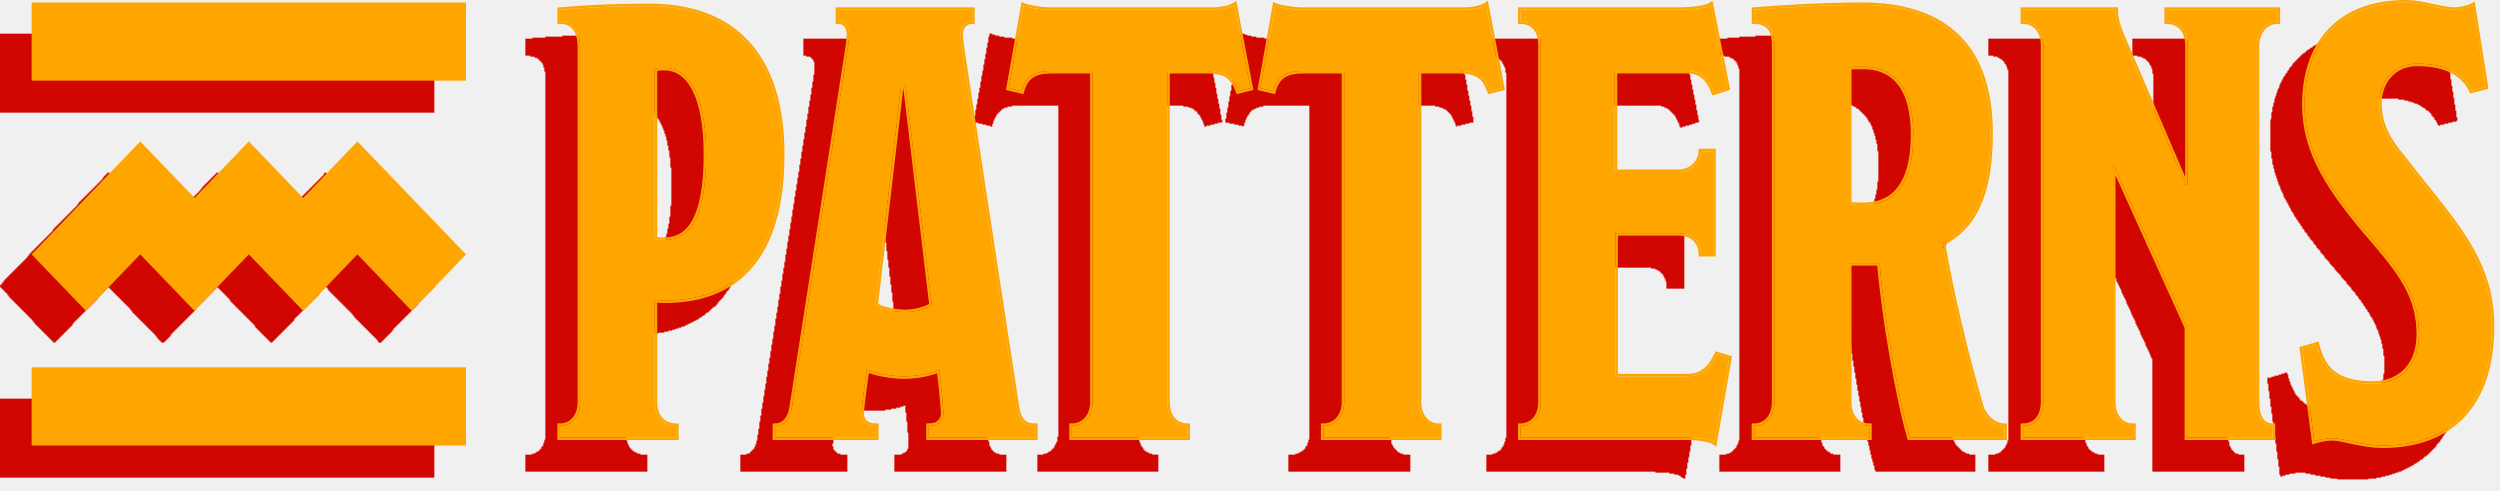
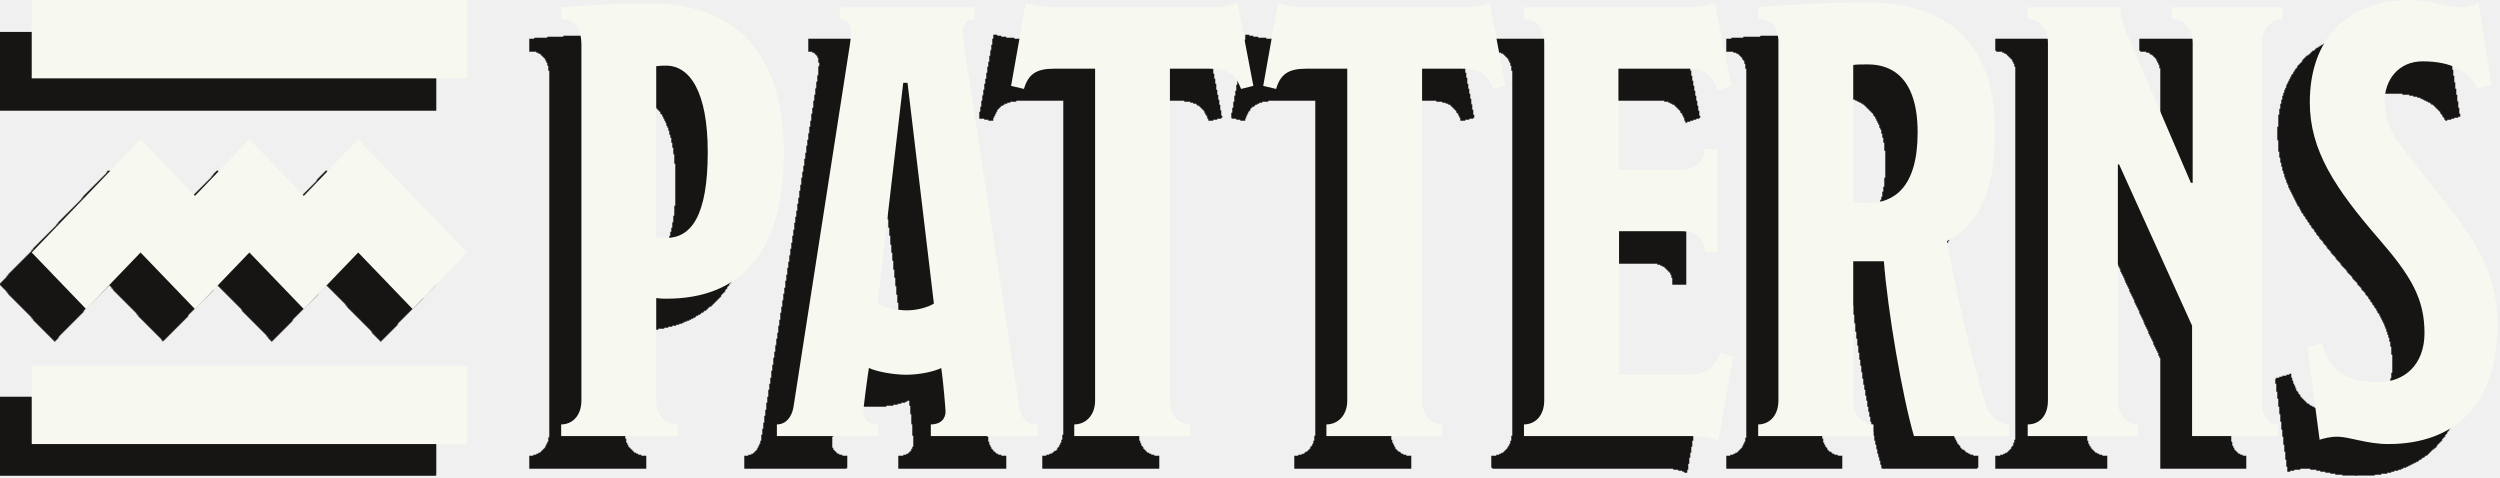
- <svg xmlns="http://www.w3.org/2000/svg" width="158" height="31" viewBox="0 0 158 31" fill="none">
-   <g filter="url(#filter0_d_42_167)">
-     <path d="M8.863 16.078L12.294 19.646L15.726 16.078L19.157 19.646L22.588 16.078L26.02 19.646L29.451 16.078L22.588 8.94L19.157 12.509L15.726 8.94L12.294 12.509L8.863 8.94L2 16.078L5.431 19.646L8.863 16.078Z" fill="#FFA500" />
-     <rect x="2" y="23.215" width="27.451" height="4.941" fill="#FFA500" />
-     <rect x="2" y="0.156" width="27.451" height="4.941" fill="#FFA500" />
-     <mask id="path-4-outside-1_42_167" maskUnits="userSpaceOnUse" x="34.385" y="-0.844" width="124" height="30" fill="black">
-       <rect fill="white" x="34.385" y="-0.844" width="124" height="30" />
-       <path d="M49.423 9.747C49.423 16.283 46.523 18.99 42.037 18.99C41.805 18.99 41.65 18.99 41.379 18.952V25.41C41.379 26.338 41.921 26.918 42.733 26.918V27.653H35.385V26.918C36.081 26.918 36.661 26.377 36.661 25.41V2.979C36.661 1.896 36.197 1.355 35.385 1.355V0.62C36.816 0.504 38.285 0.388 41.07 0.388C46.175 0.388 49.423 3.327 49.423 9.747ZM44.628 9.747C44.628 5.957 43.506 4.294 41.998 4.294C41.843 4.294 41.65 4.294 41.379 4.333V15.123C41.611 15.162 41.843 15.162 41.998 15.162C43.584 15.162 44.628 13.769 44.628 9.747Z" />
-       <path d="M65.424 27.653H58.695V26.918C59.352 26.918 59.623 26.532 59.623 26.106C59.623 25.952 59.468 24.095 59.352 23.36C58.888 23.593 57.96 23.786 57.148 23.786C56.336 23.786 55.291 23.593 54.789 23.36C54.672 24.095 54.441 25.874 54.441 26.106C54.441 26.57 54.711 26.918 55.369 26.918V27.653H48.987V26.918C49.529 26.918 49.916 26.493 50.032 25.836L53.59 2.979C53.628 2.747 53.667 2.399 53.667 2.167C53.667 1.742 53.435 1.355 52.971 1.355V0.62H61.441V1.355C61.015 1.355 60.706 1.664 60.706 2.128C60.706 2.399 60.744 2.67 60.783 3.018L64.264 25.758C64.418 26.686 64.844 26.918 65.424 26.918V27.653ZM58.888 19.3L57.225 5.377H56.954L55.33 19.3C55.717 19.532 56.529 19.725 57.186 19.725C57.844 19.725 58.501 19.532 58.888 19.3Z" />
-       <path d="M79.031 5.57L78.257 5.764C77.909 4.874 77.522 4.487 76.246 4.487H73.771V25.41C73.771 26.3 74.274 26.918 75.047 26.918V27.653H67.738V26.918C68.434 26.918 69.053 26.377 69.053 25.41V4.487H66.462C65.34 4.487 64.838 4.836 64.567 5.764L63.755 5.57L64.683 0.349C64.954 0.465 65.766 0.62 66.423 0.62H76.556C77.29 0.62 77.793 0.465 78.025 0.311L79.031 5.57Z" />
-       <path d="M94.931 5.57L94.157 5.764C93.809 4.874 93.423 4.487 92.147 4.487H89.671V25.41C89.671 26.3 90.174 26.918 90.948 26.918V27.653H83.638V26.918C84.334 26.918 84.953 26.377 84.953 25.41V4.487H82.362C81.24 4.487 80.738 4.836 80.467 5.764L79.655 5.57L80.583 0.349C80.854 0.465 81.666 0.62 82.323 0.62H92.456C93.191 0.62 93.693 0.465 93.925 0.311L94.931 5.57Z" />
-       <path d="M109.284 22.626L108.356 27.963C108.085 27.769 107.389 27.653 106.577 27.653H96.096V26.918C96.793 26.918 97.373 26.377 97.373 25.41V2.825C97.373 1.858 96.831 1.355 96.096 1.355V0.62H105.997C107.196 0.62 107.892 0.465 108.124 0.311L109.168 5.57L108.317 5.841C108.008 4.99 107.505 4.487 106.654 4.487H102.052V10.869H106.074C106.886 10.869 107.505 10.25 107.505 9.554H108.279V16.051H107.505C107.505 15.355 107.041 14.736 106.074 14.736H102.091V23.786H106.577C107.583 23.786 108.085 23.283 108.511 22.394L109.284 22.626Z" />
-       <path d="M126.681 27.653H120.687C119.952 25.139 119.024 19.725 118.792 16.631H116.858V25.41C116.858 26.261 117.322 26.918 118.134 26.918V27.653H110.863V26.918C111.56 26.918 112.14 26.377 112.14 25.41V2.825C112.14 1.896 111.753 1.355 110.863 1.355V0.62C112.062 0.504 115.234 0.311 117.67 0.311C122.543 0.311 125.792 2.592 125.792 8.432C125.792 12.416 124.67 14.388 122.775 15.355C123.278 18.333 124.245 22.432 125.212 25.72C125.405 26.338 126.024 26.918 126.681 26.918V27.653ZM120.919 8.51C120.919 5.106 119.333 4.217 117.786 4.217C117.477 4.217 117.013 4.217 116.858 4.255V12.918C117.167 12.957 117.515 12.957 117.786 12.957C119.449 12.957 120.919 11.952 120.919 8.51Z" />
-       <path d="M143.947 1.355C143.251 1.355 142.632 1.935 142.632 2.863V25.41C142.632 26.377 142.98 26.918 143.638 26.918V27.653H138.224V20.692L133.621 10.521H133.544V25.41C133.544 26.3 134.047 26.918 134.82 26.918V27.653H127.859V26.918C128.632 26.918 129.135 26.338 129.135 25.41V2.863C129.135 1.896 128.555 1.355 127.859 1.355V0.62H133.699C133.699 1.2 133.892 1.78 134.163 2.399L138.146 11.681H138.262V2.863C138.262 1.935 137.721 1.355 136.947 1.355V0.62H143.947V1.355Z" />
-       <path d="M157.482 20.615C157.482 25.642 154.813 28.156 150.598 28.156C149.244 28.156 148.123 27.692 147.388 27.692C146.924 27.692 146.498 27.808 146.266 27.885L145.493 22.046L146.421 21.775C146.808 23.322 147.62 24.25 149.979 24.25C151.642 24.25 152.88 23.128 152.88 21.156C152.88 18.99 152.029 17.559 150.018 15.239C147.233 12.029 145.647 9.631 145.647 6.615C145.647 2.67 147.929 0.156 152.029 0.156C153.112 0.156 154.31 0.62 155.123 0.62C155.432 0.62 156.012 0.504 156.283 0.349L157.095 5.493L156.205 5.725C155.741 4.72 154.659 4.023 152.763 4.023C151.217 4.023 150.366 5.222 150.366 6.537C150.366 7.581 150.714 8.471 151.449 9.438C152.415 10.675 153.189 11.642 154.078 12.764C156.167 15.394 157.482 17.521 157.482 20.615Z" />
-     </mask>
-     <path d="M49.423 9.747C49.423 16.283 46.523 18.99 42.037 18.99C41.805 18.99 41.65 18.99 41.379 18.952V25.41C41.379 26.338 41.921 26.918 42.733 26.918V27.653H35.385V26.918C36.081 26.918 36.661 26.377 36.661 25.41V2.979C36.661 1.896 36.197 1.355 35.385 1.355V0.62C36.816 0.504 38.285 0.388 41.07 0.388C46.175 0.388 49.423 3.327 49.423 9.747ZM44.628 9.747C44.628 5.957 43.506 4.294 41.998 4.294C41.843 4.294 41.65 4.294 41.379 4.333V15.123C41.611 15.162 41.843 15.162 41.998 15.162C43.584 15.162 44.628 13.769 44.628 9.747Z" fill="#FFA500" />
-     <path d="M65.424 27.653H58.695V26.918C59.352 26.918 59.623 26.532 59.623 26.106C59.623 25.952 59.468 24.095 59.352 23.36C58.888 23.593 57.96 23.786 57.148 23.786C56.336 23.786 55.291 23.593 54.789 23.36C54.672 24.095 54.441 25.874 54.441 26.106C54.441 26.57 54.711 26.918 55.369 26.918V27.653H48.987V26.918C49.529 26.918 49.916 26.493 50.032 25.836L53.59 2.979C53.628 2.747 53.667 2.399 53.667 2.167C53.667 1.742 53.435 1.355 52.971 1.355V0.62H61.441V1.355C61.015 1.355 60.706 1.664 60.706 2.128C60.706 2.399 60.744 2.67 60.783 3.018L64.264 25.758C64.418 26.686 64.844 26.918 65.424 26.918V27.653ZM58.888 19.3L57.225 5.377H56.954L55.33 19.3C55.717 19.532 56.529 19.725 57.186 19.725C57.844 19.725 58.501 19.532 58.888 19.3Z" fill="#FFA500" />
-     <path d="M79.031 5.57L78.257 5.764C77.909 4.874 77.522 4.487 76.246 4.487H73.771V25.41C73.771 26.3 74.274 26.918 75.047 26.918V27.653H67.738V26.918C68.434 26.918 69.053 26.377 69.053 25.41V4.487H66.462C65.34 4.487 64.838 4.836 64.567 5.764L63.755 5.57L64.683 0.349C64.954 0.465 65.766 0.62 66.423 0.62H76.556C77.29 0.62 77.793 0.465 78.025 0.311L79.031 5.57Z" fill="#FFA500" />
-     <path d="M94.931 5.57L94.157 5.764C93.809 4.874 93.423 4.487 92.147 4.487H89.671V25.41C89.671 26.3 90.174 26.918 90.948 26.918V27.653H83.638V26.918C84.334 26.918 84.953 26.377 84.953 25.41V4.487H82.362C81.24 4.487 80.738 4.836 80.467 5.764L79.655 5.57L80.583 0.349C80.854 0.465 81.666 0.62 82.323 0.62H92.456C93.191 0.62 93.693 0.465 93.925 0.311L94.931 5.57Z" fill="#FFA500" />
-     <path d="M109.284 22.626L108.356 27.963C108.085 27.769 107.389 27.653 106.577 27.653H96.096V26.918C96.793 26.918 97.373 26.377 97.373 25.41V2.825C97.373 1.858 96.831 1.355 96.096 1.355V0.62H105.997C107.196 0.62 107.892 0.465 108.124 0.311L109.168 5.57L108.317 5.841C108.008 4.99 107.505 4.487 106.654 4.487H102.052V10.869H106.074C106.886 10.869 107.505 10.25 107.505 9.554H108.279V16.051H107.505C107.505 15.355 107.041 14.736 106.074 14.736H102.091V23.786H106.577C107.583 23.786 108.085 23.283 108.511 22.394L109.284 22.626Z" fill="#FFA500" />
-     <path d="M126.681 27.653H120.687C119.952 25.139 119.024 19.725 118.792 16.631H116.858V25.41C116.858 26.261 117.322 26.918 118.134 26.918V27.653H110.863V26.918C111.56 26.918 112.14 26.377 112.14 25.41V2.825C112.14 1.896 111.753 1.355 110.863 1.355V0.62C112.062 0.504 115.234 0.311 117.67 0.311C122.543 0.311 125.792 2.592 125.792 8.432C125.792 12.416 124.67 14.388 122.775 15.355C123.278 18.333 124.245 22.432 125.212 25.72C125.405 26.338 126.024 26.918 126.681 26.918V27.653ZM120.919 8.51C120.919 5.106 119.333 4.217 117.786 4.217C117.477 4.217 117.013 4.217 116.858 4.255V12.918C117.167 12.957 117.515 12.957 117.786 12.957C119.449 12.957 120.919 11.952 120.919 8.51Z" fill="#FFA500" />
-     <path d="M143.947 1.355C143.251 1.355 142.632 1.935 142.632 2.863V25.41C142.632 26.377 142.98 26.918 143.638 26.918V27.653H138.224V20.692L133.621 10.521H133.544V25.41C133.544 26.3 134.047 26.918 134.82 26.918V27.653H127.859V26.918C128.632 26.918 129.135 26.338 129.135 25.41V2.863C129.135 1.896 128.555 1.355 127.859 1.355V0.62H133.699C133.699 1.2 133.892 1.78 134.163 2.399L138.146 11.681H138.262V2.863C138.262 1.935 137.721 1.355 136.947 1.355V0.62H143.947V1.355Z" fill="#FFA500" />
-     <path d="M157.482 20.615C157.482 25.642 154.813 28.156 150.598 28.156C149.244 28.156 148.123 27.692 147.388 27.692C146.924 27.692 146.498 27.808 146.266 27.885L145.493 22.046L146.421 21.775C146.808 23.322 147.62 24.25 149.979 24.25C151.642 24.25 152.88 23.128 152.88 21.156C152.88 18.99 152.029 17.559 150.018 15.239C147.233 12.029 145.647 9.631 145.647 6.615C145.647 2.67 147.929 0.156 152.029 0.156C153.112 0.156 154.31 0.62 155.123 0.62C155.432 0.62 156.012 0.504 156.283 0.349L157.095 5.493L156.205 5.725C155.741 4.72 154.659 4.023 152.763 4.023C151.217 4.023 150.366 5.222 150.366 6.537C150.366 7.581 150.714 8.471 151.449 9.438C152.415 10.675 153.189 11.642 154.078 12.764C156.167 15.394 157.482 17.521 157.482 20.615Z" fill="#FFA500" />
-     <path d="M49.423 9.747C49.423 16.283 46.523 18.99 42.037 18.99C41.805 18.99 41.65 18.99 41.379 18.952V25.41C41.379 26.338 41.921 26.918 42.733 26.918V27.653H35.385V26.918C36.081 26.918 36.661 26.377 36.661 25.41V2.979C36.661 1.896 36.197 1.355 35.385 1.355V0.62C36.816 0.504 38.285 0.388 41.07 0.388C46.175 0.388 49.423 3.327 49.423 9.747ZM44.628 9.747C44.628 5.957 43.506 4.294 41.998 4.294C41.843 4.294 41.65 4.294 41.379 4.333V15.123C41.611 15.162 41.843 15.162 41.998 15.162C43.584 15.162 44.628 13.769 44.628 9.747Z" stroke="#FFA500" stroke-width="0.312" mask="url(#path-4-outside-1_42_167)" />
-     <path d="M65.424 27.653H58.695V26.918C59.352 26.918 59.623 26.532 59.623 26.106C59.623 25.952 59.468 24.095 59.352 23.36C58.888 23.593 57.96 23.786 57.148 23.786C56.336 23.786 55.291 23.593 54.789 23.36C54.672 24.095 54.441 25.874 54.441 26.106C54.441 26.57 54.711 26.918 55.369 26.918V27.653H48.987V26.918C49.529 26.918 49.916 26.493 50.032 25.836L53.59 2.979C53.628 2.747 53.667 2.399 53.667 2.167C53.667 1.742 53.435 1.355 52.971 1.355V0.62H61.441V1.355C61.015 1.355 60.706 1.664 60.706 2.128C60.706 2.399 60.744 2.67 60.783 3.018L64.264 25.758C64.418 26.686 64.844 26.918 65.424 26.918V27.653ZM58.888 19.3L57.225 5.377H56.954L55.33 19.3C55.717 19.532 56.529 19.725 57.186 19.725C57.844 19.725 58.501 19.532 58.888 19.3Z" stroke="#FFA500" stroke-width="0.312" mask="url(#path-4-outside-1_42_167)" />
-     <path d="M79.031 5.57L78.257 5.764C77.909 4.874 77.522 4.487 76.246 4.487H73.771V25.41C73.771 26.3 74.274 26.918 75.047 26.918V27.653H67.738V26.918C68.434 26.918 69.053 26.377 69.053 25.41V4.487H66.462C65.34 4.487 64.838 4.836 64.567 5.764L63.755 5.57L64.683 0.349C64.954 0.465 65.766 0.62 66.423 0.62H76.556C77.29 0.62 77.793 0.465 78.025 0.311L79.031 5.57Z" stroke="#FFA500" stroke-width="0.312" mask="url(#path-4-outside-1_42_167)" />
-     <path d="M94.931 5.57L94.157 5.764C93.809 4.874 93.423 4.487 92.147 4.487H89.671V25.41C89.671 26.3 90.174 26.918 90.948 26.918V27.653H83.638V26.918C84.334 26.918 84.953 26.377 84.953 25.41V4.487H82.362C81.24 4.487 80.738 4.836 80.467 5.764L79.655 5.57L80.583 0.349C80.854 0.465 81.666 0.62 82.323 0.62H92.456C93.191 0.62 93.693 0.465 93.925 0.311L94.931 5.57Z" stroke="#FFA500" stroke-width="0.312" mask="url(#path-4-outside-1_42_167)" />
-     <path d="M109.284 22.626L108.356 27.963C108.085 27.769 107.389 27.653 106.577 27.653H96.096V26.918C96.793 26.918 97.373 26.377 97.373 25.41V2.825C97.373 1.858 96.831 1.355 96.096 1.355V0.62H105.997C107.196 0.62 107.892 0.465 108.124 0.311L109.168 5.57L108.317 5.841C108.008 4.99 107.505 4.487 106.654 4.487H102.052V10.869H106.074C106.886 10.869 107.505 10.25 107.505 9.554H108.279V16.051H107.505C107.505 15.355 107.041 14.736 106.074 14.736H102.091V23.786H106.577C107.583 23.786 108.085 23.283 108.511 22.394L109.284 22.626Z" stroke="#FFA500" stroke-width="0.312" mask="url(#path-4-outside-1_42_167)" />
-     <path d="M126.681 27.653H120.687C119.952 25.139 119.024 19.725 118.792 16.631H116.858V25.41C116.858 26.261 117.322 26.918 118.134 26.918V27.653H110.863V26.918C111.56 26.918 112.14 26.377 112.14 25.41V2.825C112.14 1.896 111.753 1.355 110.863 1.355V0.62C112.062 0.504 115.234 0.311 117.67 0.311C122.543 0.311 125.792 2.592 125.792 8.432C125.792 12.416 124.67 14.388 122.775 15.355C123.278 18.333 124.245 22.432 125.212 25.72C125.405 26.338 126.024 26.918 126.681 26.918V27.653ZM120.919 8.51C120.919 5.106 119.333 4.217 117.786 4.217C117.477 4.217 117.013 4.217 116.858 4.255V12.918C117.167 12.957 117.515 12.957 117.786 12.957C119.449 12.957 120.919 11.952 120.919 8.51Z" stroke="#FFA500" stroke-width="0.312" mask="url(#path-4-outside-1_42_167)" />
-     <path d="M143.947 1.355C143.251 1.355 142.632 1.935 142.632 2.863V25.41C142.632 26.377 142.98 26.918 143.638 26.918V27.653H138.224V20.692L133.621 10.521H133.544V25.41C133.544 26.3 134.047 26.918 134.82 26.918V27.653H127.859V26.918C128.632 26.918 129.135 26.338 129.135 25.41V2.863C129.135 1.896 128.555 1.355 127.859 1.355V0.62H133.699C133.699 1.2 133.892 1.78 134.163 2.399L138.146 11.681H138.262V2.863C138.262 1.935 137.721 1.355 136.947 1.355V0.62H143.947V1.355Z" stroke="#FFA500" stroke-width="0.312" mask="url(#path-4-outside-1_42_167)" />
-     <path d="M157.482 20.615C157.482 25.642 154.813 28.156 150.598 28.156C149.244 28.156 148.123 27.692 147.388 27.692C146.924 27.692 146.498 27.808 146.266 27.885L145.493 22.046L146.421 21.775C146.808 23.322 147.62 24.25 149.979 24.25C151.642 24.25 152.88 23.128 152.88 21.156C152.88 18.99 152.029 17.559 150.018 15.239C147.233 12.029 145.647 9.631 145.647 6.615C145.647 2.67 147.929 0.156 152.029 0.156C153.112 0.156 154.31 0.62 155.123 0.62C155.432 0.62 156.012 0.504 156.283 0.349L157.095 5.493L156.205 5.725C155.741 4.72 154.659 4.023 152.763 4.023C151.217 4.023 150.366 5.222 150.366 6.537C150.366 7.581 150.714 8.471 151.449 9.438C152.415 10.675 153.189 11.642 154.078 12.764C156.167 15.394 157.482 17.521 157.482 20.615Z" stroke="#FFA500" stroke-width="0.312" mask="url(#path-4-outside-1_42_167)" />
+ <svg xmlns="http://www.w3.org/2000/svg" width="649" height="124" viewBox="0 0 649 124" fill="none">
+   <g filter="url(#filter0_d_2_40)">
+     <path d="M36.488 65.549L50.615 80.24L64.741 65.549L78.868 80.24L92.995 65.549L107.122 80.24L121.249 65.549L92.995 36.165L78.868 50.857L64.741 36.165L50.615 50.857L36.488 36.165L8.234 65.549L22.361 80.24L36.488 65.549Z" fill="#F7F9F0" />
+     <rect x="8.234" y="94.932" width="113.015" height="20.343" fill="#F7F9F0" />
+     <rect x="8.234" width="113.015" height="20.343" fill="#F7F9F0" />
+     <path d="M203.474 39.486C203.474 66.395 191.533 77.54 173.063 77.54C172.108 77.54 171.471 77.54 170.356 77.381V103.97C170.356 107.792 172.585 110.18 175.929 110.18V113.205H145.677V110.18C148.543 110.18 150.932 107.951 150.932 103.97V11.623C150.932 7.165 149.021 4.936 145.677 4.936V1.911C151.568 1.433 157.619 0.955 169.083 0.955C190.1 0.955 203.474 13.056 203.474 39.486ZM183.731 39.486C183.731 23.883 179.113 17.037 172.904 17.037C172.267 17.037 171.471 17.037 170.356 17.196V61.618C171.312 61.777 172.267 61.777 172.904 61.777C179.432 61.777 183.731 56.045 183.731 39.486Z" fill="#F7F9F0" />
+     <path d="M269.348 113.205H241.643V110.18C244.35 110.18 245.465 108.588 245.465 106.836C245.465 106.2 244.828 98.557 244.35 95.532C242.439 96.487 238.618 97.283 235.275 97.283C231.931 97.283 227.632 96.487 225.562 95.532C225.084 98.557 224.129 105.881 224.129 106.836C224.129 108.747 225.244 110.18 227.95 110.18V113.205H201.679V110.18C203.908 110.18 205.5 108.429 205.978 105.722L220.626 11.623C220.786 10.668 220.945 9.235 220.945 8.279C220.945 6.528 219.989 4.936 218.079 4.936V1.911H252.948V4.936C251.196 4.936 249.923 6.21 249.923 8.12C249.923 9.235 250.082 10.349 250.241 11.782L264.571 105.403C265.208 109.225 266.959 110.18 269.348 110.18V113.205ZM242.439 78.814L235.593 21.495H234.478L227.791 78.814C229.383 79.769 232.727 80.565 235.434 80.565C238.14 80.565 240.847 79.769 242.439 78.814Z" fill="#F7F9F0" />
+     <path d="M325.367 22.291L322.182 23.087C320.749 19.425 319.157 17.833 313.903 17.833H303.713V103.97C303.713 107.632 305.783 110.18 308.967 110.18V113.205H278.875V110.18C281.741 110.18 284.288 107.951 284.288 103.97V17.833H273.62C269.003 17.833 266.933 19.266 265.819 23.087L262.475 22.291L266.296 0.796C267.411 1.274 270.754 1.911 273.461 1.911H315.177C318.202 1.911 320.272 1.274 321.227 0.637L325.367 22.291Z" fill="#F7F9F0" />
+     <path d="M390.827 22.291L387.643 23.087C386.21 19.425 384.618 17.833 379.363 17.833H369.173V103.97C369.173 107.632 371.243 110.18 374.428 110.18V113.205H344.335V110.18C347.201 110.18 349.748 107.951 349.748 103.97V17.833H339.081C334.463 17.833 332.394 19.266 331.279 23.087L327.935 22.291L331.757 0.796C332.871 1.274 336.215 1.911 338.922 1.911H380.637C383.662 1.911 385.732 1.274 386.687 0.637L390.827 22.291Z" fill="#F7F9F0" />
+     <path d="M449.919 92.507L446.098 114.479C444.983 113.683 442.117 113.205 438.773 113.205H395.625V110.18C398.491 110.18 400.879 107.951 400.879 103.97V10.986C400.879 7.006 398.65 4.936 395.625 4.936V1.911H436.385C441.321 1.911 444.187 1.274 445.142 0.637L449.441 22.291L445.938 23.405C444.665 19.902 442.595 17.833 439.092 17.833H420.145V44.104H436.704C440.047 44.104 442.595 41.556 442.595 38.69H445.779V65.439H442.595C442.595 62.573 440.684 60.026 436.704 60.026H420.304V97.283H438.773C442.913 97.283 444.983 95.213 446.734 91.551L449.919 92.507Z" fill="#F7F9F0" />
+     <path d="M521.542 113.205H496.862C493.837 102.856 490.016 80.565 489.061 67.828H481.1V103.97C481.1 107.473 483.01 110.18 486.354 110.18V113.205H456.421V110.18C459.287 110.18 461.675 107.951 461.675 103.97V10.986C461.675 7.165 460.083 4.936 456.421 4.936V1.911C461.356 1.433 474.412 0.637 484.443 0.637C504.505 0.637 517.879 10.031 517.879 34.073C517.879 50.473 513.262 58.593 505.46 62.573C507.53 74.833 511.511 91.71 515.491 105.244C516.287 107.792 518.835 110.18 521.542 110.18V113.205ZM497.818 34.391C497.818 20.38 491.29 16.718 484.921 16.718C483.647 16.718 481.737 16.718 481.1 16.877V52.542C482.373 52.702 483.806 52.702 484.921 52.702C491.767 52.702 497.818 48.562 497.818 34.391Z" fill="#F7F9F0" />
+     <path d="M592.626 4.936C589.76 4.936 587.212 7.324 587.212 11.145V103.97C587.212 107.951 588.645 110.18 591.352 110.18V113.205H569.061V84.546L550.114 42.671H549.796V103.97C549.796 107.632 551.865 110.18 555.05 110.18V113.205H526.39V110.18C529.575 110.18 531.644 107.792 531.644 103.97V11.145C531.644 7.165 529.256 4.936 526.39 4.936V1.911H550.432C550.432 4.299 551.229 6.687 552.343 9.235L568.743 47.447H569.22V11.145C569.22 7.324 566.991 4.936 563.807 4.936V1.911H592.626V4.936Z" fill="#F7F9F0" />
+     <path d="M648.346 84.227C648.346 104.926 637.36 115.275 620.005 115.275C614.433 115.275 609.815 113.364 606.79 113.364C604.879 113.364 603.128 113.842 602.173 114.161L598.988 90.118L602.809 89.004C604.402 95.373 607.745 99.194 617.458 99.194C624.304 99.194 629.399 94.576 629.399 86.456C629.399 77.54 625.896 71.649 617.617 62.096C606.153 48.88 599.625 39.009 599.625 26.59C599.625 10.349 609.019 0 625.896 0C630.354 0 635.29 1.911 638.634 1.911C639.908 1.911 642.296 1.433 643.411 0.796L646.754 21.972L643.092 22.928C641.181 18.788 636.723 15.922 628.922 15.922C622.553 15.922 619.05 20.858 619.05 26.271C619.05 30.57 620.483 34.232 623.508 38.213C627.489 43.308 630.673 47.288 634.335 51.906C642.933 62.733 648.346 71.49 648.346 84.227Z" fill="#F7F9F0" />
  </g>
  <defs>
-     <filter id="filter0_d_42_167" x="0" y="0" width="157.638" height="30.312" filterUnits="userSpaceOnUse" color-interpolation-filters="sRGB">
+     <filter id="filter0_d_2_40" x="1.62125e-05" y="0" width="648.346" height="123.509" filterUnits="userSpaceOnUse" color-interpolation-filters="sRGB">
      <feFlood flood-opacity="0" result="BackgroundImageFix" />
      <feColorMatrix in="SourceAlpha" type="matrix" values="0 0 0 0 0 0 0 0 0 0 0 0 0 0 0 0 0 0 127 0" result="hardAlpha" />
-       <feOffset dx="-2" dy="2" />
-       <feColorMatrix type="matrix" values="0 0 0 0 0.82 0 0 0 0 0.024 0 0 0 0 0 0 0 0 1 0" />
-       <feBlend mode="normal" in2="BackgroundImageFix" result="effect1_dropShadow_42_167" />
-       <feBlend mode="normal" in="SourceGraphic" in2="effect1_dropShadow_42_167" result="shape" />
+       <feOffset dx="-8.234" dy="8.234" />
+       <feColorMatrix type="matrix" values="0 0 0 0 0.09 0 0 0 0 0.078 0 0 0 0 0.078 0 0 0 1 0" />
+       <feBlend mode="normal" in2="BackgroundImageFix" result="effect1_dropShadow_2_40" />
+       <feBlend mode="normal" in="SourceGraphic" in2="effect1_dropShadow_2_40" result="shape" />
    </filter>
  </defs>
</svg>
